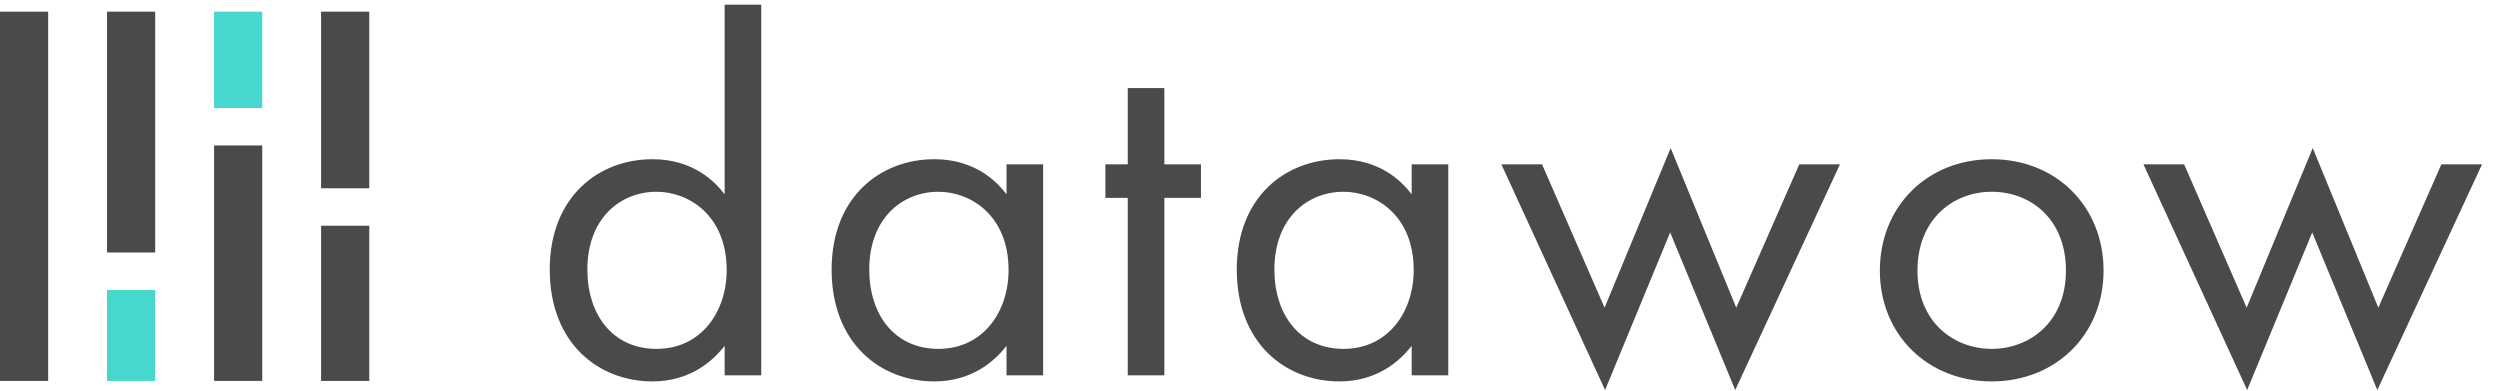
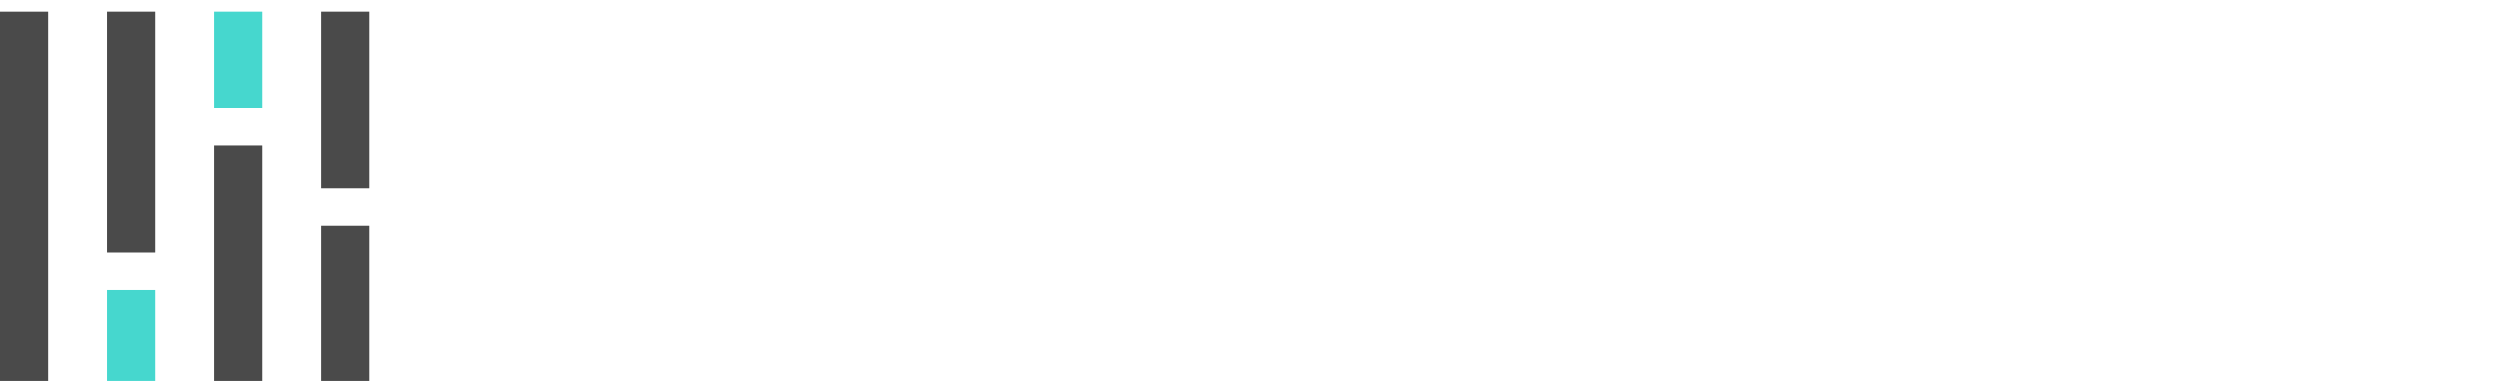
- <svg width="205" height="32" fill="currentColor" viewBox="0 0 205 32">
+ <svg xmlns="http://www.w3.org/2000/svg" ariaHidden="true" role="img" width="205" height="32" preserveAspectRatio="xMidYMid meet" fill="currentColor" viewBox="0 0 205 32">
  <g fill="none" fillRule="evenodd">
    <path fill="#4A4A4A" d="M26.331 31.237h3.95V18.51h-3.95zM26.331 15.438h3.95V.956h-3.95zM17.554 31.237h3.95v-19.31h-3.95z" />
    <path fill="#46D7CE" d="M17.554 8.856h3.95v-7.9h-3.95zM8.777 31.237h3.95v-7.46h-3.95z" />
    <path fill="#4A4A4A" d="M8.777 20.705h3.95V.956h-3.95zM0 31.237h3.95V.957H0z" />
-     <g fill="#4A4A4A">
-       <path d="M59.42 15.933V.383h3.002v30.392h-3.001v-2.418c-1.001 1.293-2.877 2.919-5.92 2.919-4.378 0-8.422-3.086-8.422-9.173 0-5.961 4.002-9.047 8.421-9.047 3.336 0 5.128 1.835 5.92 2.877zm-5.586-.208c-2.96 0-5.67 2.168-5.67 6.378 0 3.711 2.084 6.504 5.67 6.504 3.669 0 5.753-3.043 5.753-6.462 0-4.46-3.085-6.42-5.753-6.42zm28.701.208v-2.46h3.002v17.302h-3.002v-2.418c-1 1.293-2.877 2.919-5.92 2.919-4.378 0-8.422-3.086-8.422-9.173 0-5.961 4.003-9.047 8.422-9.047 3.335 0 5.128 1.835 5.92 2.877zm-5.586-.208c-2.96 0-5.67 2.168-5.67 6.378 0 3.711 2.084 6.504 5.67 6.504 3.668 0 5.753-3.043 5.753-6.462 0-4.46-3.085-6.42-5.753-6.42zm21.53.5h-3.002v14.55h-3.002v-14.55h-1.834v-2.752h1.834V7.22h3.002v6.253h3.002v2.752zm17.278-.292v-2.46h3.001v17.302h-3.001v-2.418c-1 1.293-2.877 2.919-5.92 2.919-4.378 0-8.422-3.086-8.422-9.173 0-5.961 4.002-9.047 8.422-9.047 3.335 0 5.128 1.835 5.92 2.877zm-5.587-.208c-2.96 0-5.67 2.168-5.67 6.378 0 3.711 2.085 6.504 5.67 6.504 3.669 0 5.753-3.043 5.753-6.462 0-4.46-3.085-6.42-5.753-6.42zm12.942-2.252h3.335l5.128 11.757 5.42-13.09 5.378 13.09 5.17-11.757h3.335l-8.588 18.511-5.337-12.924-5.336 12.924-8.505-18.51zm40.208 17.803c-5.253 0-9.172-3.836-9.172-9.09 0-5.252 3.877-9.13 9.172-9.13 5.295 0 9.172 3.878 9.172 9.13 0 5.254-3.919 9.09-9.172 9.09zm0-15.551c-3.169 0-6.087 2.251-6.087 6.462 0 4.252 3.002 6.42 6.087 6.42 3.127 0 6.087-2.21 6.087-6.42 0-4.253-2.918-6.462-6.087-6.462zm12.442-2.252h3.335l5.128 11.757 5.42-13.09 5.378 13.09 5.17-11.757h3.335l-8.588 18.511-5.337-12.924-5.336 12.924-8.505-18.51z" />
-     </g>
  </g>
</svg>
